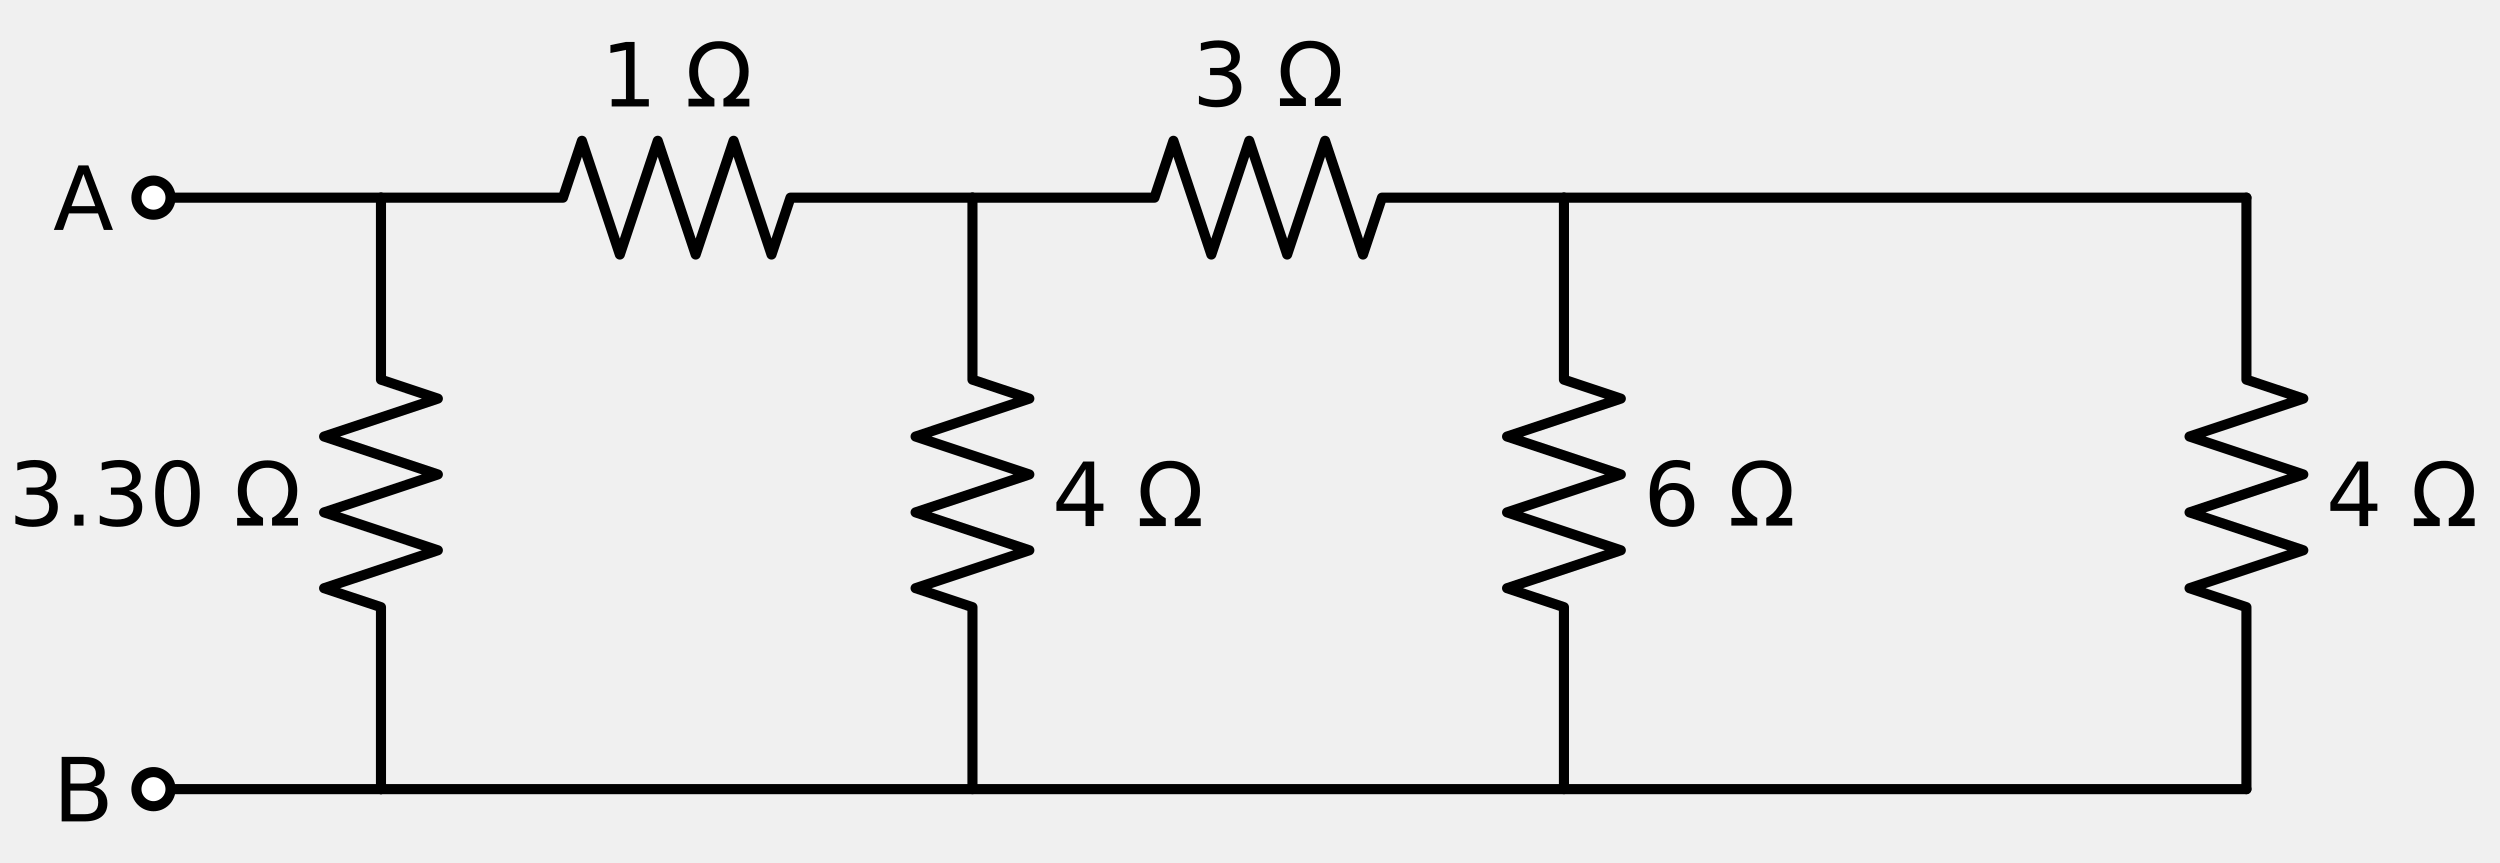
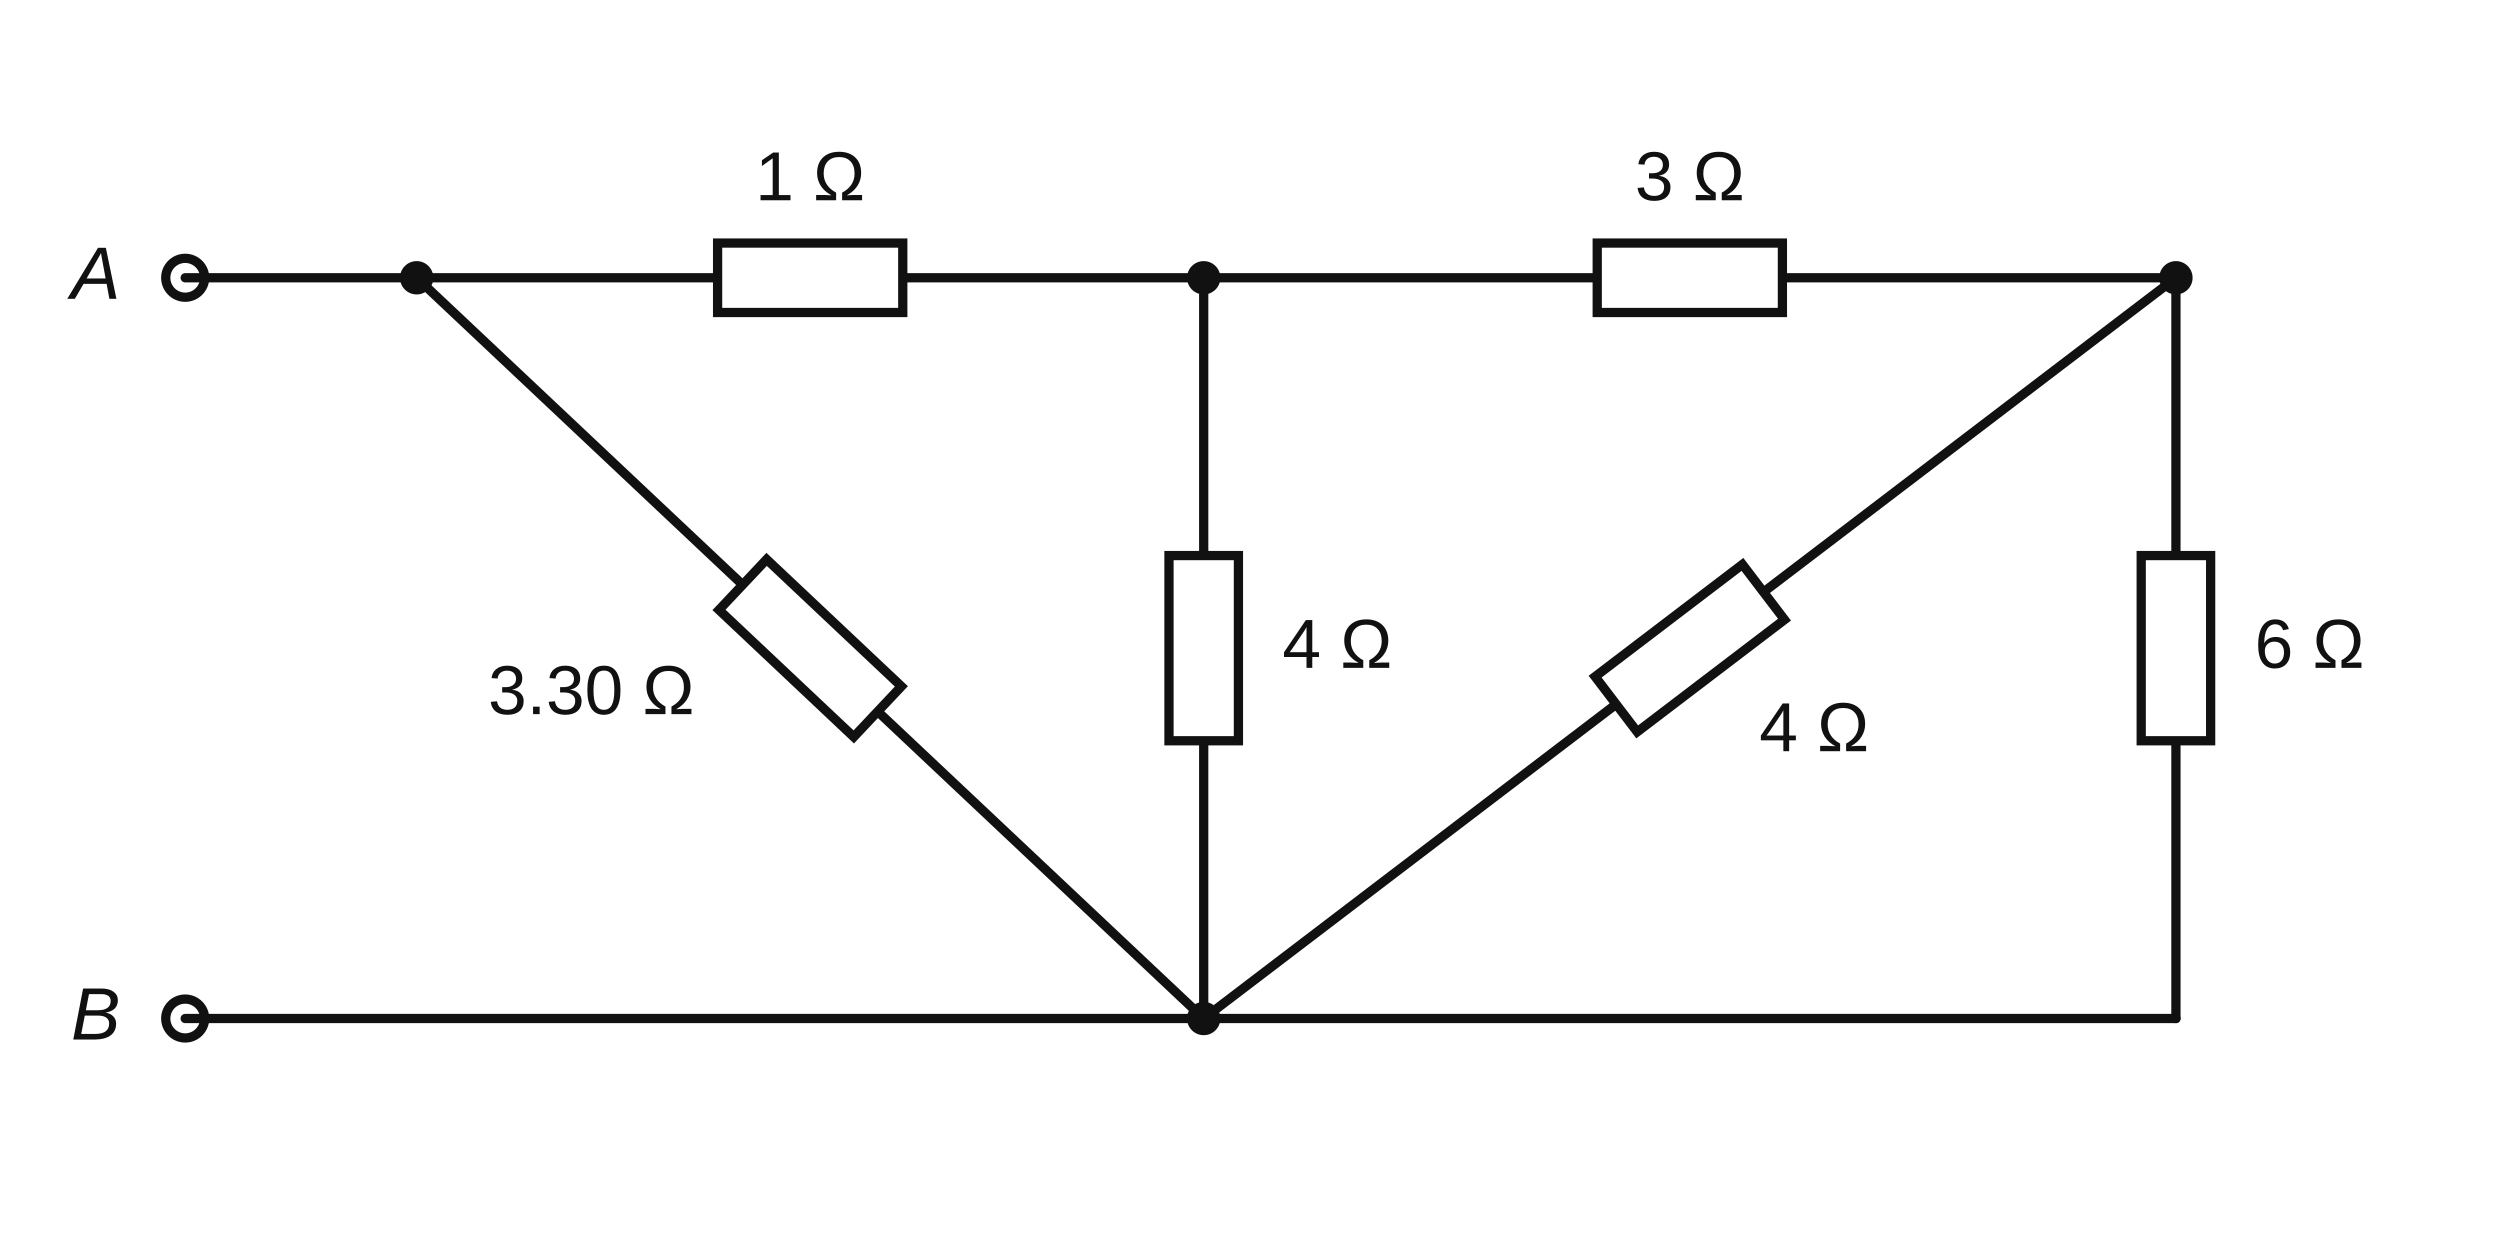
- <svg xmlns="http://www.w3.org/2000/svg" xmlns:xlink="http://www.w3.org/1999/xlink" width="395.616pt" height="136.56pt" viewBox="0 0 395.616 136.56" version="1.1">
-   <defs>
-     <style type="text/css">*{stroke-linejoin: round; stroke-linecap: butt}</style>
-   </defs>
-   <g id="figure_1">
-     <g id="patch_1">
-       <path d="M 0 136.56  L 395.616 136.56  L 395.616 0  L 0 0  L 0 136.56  z " style="fill: none" />
-     </g>
-     <g id="axes_1">
-       <g id="line2d_1">
-         <path d="M 24.288 31.28  L 42.288 31.28  L 60.288 31.28  " clip-path="url(#p65f070c8d6)" style="fill: none; stroke: #000000; stroke-width: 1.6; stroke-linecap: round" />
-       </g>
-       <g id="line2d_2">
-         <path d="M 60.288 31.28  L 89.088 31.28  L 92.088 22.28  L 98.088 40.28  L 104.088 22.28  L 110.088 40.28  L 116.088 22.28  L 122.088 40.28  L 125.088 31.28  L 153.888 31.28  " clip-path="url(#p65f070c8d6)" style="fill: none; stroke: #000000; stroke-width: 1.6; stroke-linecap: round" />
-       </g>
-       <g id="line2d_3">
-         <path d="M 153.888 31.28  L 182.688 31.28  L 185.688 22.28  L 191.688 40.28  L 197.688 22.28  L 203.688 40.28  L 209.688 22.28  L 215.688 40.28  L 218.688 31.28  L 247.488 31.28  " clip-path="url(#p65f070c8d6)" style="fill: none; stroke: #000000; stroke-width: 1.6; stroke-linecap: round" />
-       </g>
-       <g id="line2d_4">
-         <path d="M 247.488 31.28  L 301.488 31.28  L 355.488 31.28  " clip-path="url(#p65f070c8d6)" style="fill: none; stroke: #000000; stroke-width: 1.6; stroke-linecap: round" />
-       </g>
-       <g id="line2d_5">
-         <path d="M 355.488 31.28  L 355.488 60.08  L 364.488 63.08  L 346.488 69.08  L 364.488 75.08  L 346.488 81.08  L 364.488 87.08  L 346.488 93.08  L 355.488 96.08  L 355.488 124.88  " clip-path="url(#p65f070c8d6)" style="fill: none; stroke: #000000; stroke-width: 1.6; stroke-linecap: round" />
-       </g>
-       <g id="line2d_6">
-         <path d="M 247.488 31.28  L 247.488 60.08  L 256.488 63.08  L 238.488 69.08  L 256.488 75.08  L 238.488 81.08  L 256.488 87.08  L 238.488 93.08  L 247.488 96.08  L 247.488 124.88  " clip-path="url(#p65f070c8d6)" style="fill: none; stroke: #000000; stroke-width: 1.6; stroke-linecap: round" />
-       </g>
-       <g id="line2d_7">
-         <path d="M 153.888 31.28  L 153.888 60.08  L 162.888 63.08  L 144.888 69.08  L 162.888 75.08  L 144.888 81.08  L 162.888 87.08  L 144.888 93.08  L 153.888 96.08  L 153.888 124.88  " clip-path="url(#p65f070c8d6)" style="fill: none; stroke: #000000; stroke-width: 1.6; stroke-linecap: round" />
-       </g>
-       <g id="line2d_8">
-         <path d="M 60.288 31.28  L 60.288 60.08  L 69.288 63.08  L 51.288 69.08  L 69.288 75.08  L 51.288 81.08  L 69.288 87.08  L 51.288 93.08  L 60.288 96.08  L 60.288 124.88  " clip-path="url(#p65f070c8d6)" style="fill: none; stroke: #000000; stroke-width: 1.6; stroke-linecap: round" />
-       </g>
-       <g id="line2d_9">
-         <path d="M 60.288 124.88  L 207.888 124.88  L 355.488 124.88  " clip-path="url(#p65f070c8d6)" style="fill: none; stroke: #000000; stroke-width: 1.6; stroke-linecap: round" />
-       </g>
-       <g id="line2d_10">
-         <path d="M 60.288 124.88  L 42.288 124.88  L 24.288 124.88  " clip-path="url(#p65f070c8d6)" style="fill: none; stroke: #000000; stroke-width: 1.6; stroke-linecap: round" />
-       </g>
-       <g id="text_1">
-         <g transform="translate(95.06003 16.84469) scale(0.14 -0.14)">
-           <defs>
-             <path id="DejaVuSans-14" d="M 794 531  L 1825 531  L 1825 4091  L 703 3866  L 703 4441  L 1819 4666  L 2450 4666  L 2450 531  L 3481 531  L 3481 0  L 794 0  L 794 531  z " transform="scale(0.015625)" />
-             <path id="DejaVuSans-3" transform="scale(0.015625)" />
-             <path id="DejaVuSans-33d" d="M 4647 556  L 4647 0  L 2772 0  L 2772 556  Q 3325 859 3634 1378  Q 3944 1897 3944 2528  Q 3944 3278 3531 3731  Q 3119 4184 2444 4184  Q 1769 4184 1355 3729  Q 941 3275 941 2528  Q 941 1897 1250 1378  Q 1563 859 2119 556  L 2119 0  L 244 0  L 244 556  L 1241 556  Q 747 991 519 1456  Q 294 1922 294 2497  Q 294 3491 894 4106  Q 1491 4722 2444 4722  Q 3391 4722 3994 4106  Q 4594 3494 4594 2528  Q 4594 1922 4372 1459  Q 4150 997 3647 556  L 4647 556  z " transform="scale(0.015625)" />
-           </defs>
-           <use xlink:href="#DejaVuSans-14" />
-           <use xlink:href="#DejaVuSans-3" transform="translate(63.625 0)" />
-           <use xlink:href="#DejaVuSans-33d" transform="translate(95.40625 0)" />
-         </g>
-       </g>
-       <g id="text_2">
-         <g transform="translate(188.66 16.77578) scale(0.14 -0.14)">
-           <defs>
-             <path id="DejaVuSans-16" d="M 2597 2516  Q 3050 2419 3304 2112  Q 3559 1806 3559 1356  Q 3559 666 3084 287  Q 2609 -91 1734 -91  Q 1441 -91 1130 -33  Q 819 25 488 141  L 488 750  Q 750 597 1062 519  Q 1375 441 1716 441  Q 2309 441 2620 675  Q 2931 909 2931 1356  Q 2931 1769 2642 2001  Q 2353 2234 1838 2234  L 1294 2234  L 1294 2753  L 1863 2753  Q 2328 2753 2575 2939  Q 2822 3125 2822 3475  Q 2822 3834 2567 4026  Q 2313 4219 1838 4219  Q 1578 4219 1281 4162  Q 984 4106 628 3988  L 628 4550  Q 988 4650 1302 4700  Q 1616 4750 1894 4750  Q 2613 4750 3031 4423  Q 3450 4097 3450 3541  Q 3450 3153 3228 2886  Q 3006 2619 2597 2516  z " transform="scale(0.015625)" />
-           </defs>
-           <use xlink:href="#DejaVuSans-16" />
-           <use xlink:href="#DejaVuSans-3" transform="translate(63.625 0)" />
-           <use xlink:href="#DejaVuSans-33d" transform="translate(95.40625 0)" />
-         </g>
-       </g>
-       <g id="text_3">
-         <g transform="translate(368.088 83.24469) scale(0.14 -0.14)">
-           <defs>
-             <path id="DejaVuSans-17" d="M 2419 4116  L 825 1625  L 2419 1625  L 2419 4116  z M 2253 4666  L 3047 4666  L 3047 1625  L 3713 1625  L 3713 1100  L 3047 1100  L 3047 0  L 2419 0  L 2419 1100  L 313 1100  L 313 1709  L 2253 4666  z " transform="scale(0.015625)" />
-           </defs>
-           <use xlink:href="#DejaVuSans-17" />
-           <use xlink:href="#DejaVuSans-3" transform="translate(63.625 0)" />
-           <use xlink:href="#DejaVuSans-33d" transform="translate(95.40625 0)" />
-         </g>
-       </g>
-       <g id="text_4">
-         <g transform="translate(260.088 83.17578) scale(0.14 -0.14)">
-           <defs>
-             <path id="DejaVuSans-19" d="M 2113 2584  Q 1688 2584 1439 2293  Q 1191 2003 1191 1497  Q 1191 994 1439 701  Q 1688 409 2113 409  Q 2538 409 2786 701  Q 3034 994 3034 1497  Q 3034 2003 2786 2293  Q 2538 2584 2113 2584  z M 3366 4563  L 3366 3988  Q 3128 4100 2886 4159  Q 2644 4219 2406 4219  Q 1781 4219 1451 3797  Q 1122 3375 1075 2522  Q 1259 2794 1537 2939  Q 1816 3084 2150 3084  Q 2853 3084 3261 2657  Q 3669 2231 3669 1497  Q 3669 778 3244 343  Q 2819 -91 2113 -91  Q 1303 -91 875 529  Q 447 1150 447 2328  Q 447 3434 972 4092  Q 1497 4750 2381 4750  Q 2619 4750 2861 4703  Q 3103 4656 3366 4563  z " transform="scale(0.015625)" />
-           </defs>
-           <use xlink:href="#DejaVuSans-19" />
-           <use xlink:href="#DejaVuSans-3" transform="translate(63.625 0)" />
-           <use xlink:href="#DejaVuSans-33d" transform="translate(95.40625 0)" />
-         </g>
-       </g>
-       <g id="text_5">
-         <g transform="translate(166.488 83.24469) scale(0.14 -0.14)">
-           <use xlink:href="#DejaVuSans-17" />
-           <use xlink:href="#DejaVuSans-3" transform="translate(63.625 0)" />
-           <use xlink:href="#DejaVuSans-33d" transform="translate(95.40625 0)" />
-         </g>
-       </g>
-       <g id="text_6">
-         <g transform="translate(1.367687 83.17578) scale(0.14 -0.14)">
-           <defs>
-             <path id="DejaVuSans-11" d="M 684 794  L 1344 794  L 1344 0  L 684 0  L 684 794  z " transform="scale(0.015625)" />
-             <path id="DejaVuSans-13" d="M 2034 4250  Q 1547 4250 1301 3770  Q 1056 3291 1056 2328  Q 1056 1369 1301 889  Q 1547 409 2034 409  Q 2525 409 2770 889  Q 3016 1369 3016 2328  Q 3016 3291 2770 3770  Q 2525 4250 2034 4250  z M 2034 4750  Q 2819 4750 3233 4129  Q 3647 3509 3647 2328  Q 3647 1150 3233 529  Q 2819 -91 2034 -91  Q 1250 -91 836 529  Q 422 1150 422 2328  Q 422 3509 836 4129  Q 1250 4750 2034 4750  z " transform="scale(0.015625)" />
-           </defs>
-           <use xlink:href="#DejaVuSans-16" />
-           <use xlink:href="#DejaVuSans-11" transform="translate(63.625 0)" />
-           <use xlink:href="#DejaVuSans-16" transform="translate(95.40625 0)" />
-           <use xlink:href="#DejaVuSans-13" transform="translate(159.0312 0)" />
-           <use xlink:href="#DejaVuSans-3" transform="translate(222.6562 0)" />
-           <use xlink:href="#DejaVuSans-33d" transform="translate(254.4375 0)" />
-         </g>
-       </g>
-       <g id="patch_2">
-         <path d="M 24.288 33.98  C 25.004 33.98 25.691 33.696 26.197 33.189  C 26.704 32.683 26.988 31.996 26.988 31.28  C 26.988 30.564 26.704 29.877 26.197 29.371  C 25.691 28.864 25.004 28.58 24.288 28.58  C 23.572 28.58 22.885 28.864 22.379 29.371  C 21.872 29.877 21.588 30.564 21.588 31.28  C 21.588 31.996 21.872 32.683 22.379 33.189  C 22.885 33.696 23.572 33.98 24.288 33.98  z " clip-path="url(#p65f070c8d6)" style="fill: #ffffff; stroke: #000000; stroke-width: 1.6; stroke-linejoin: miter" />
-       </g>
-       <g id="text_7">
-         <g transform="translate(8.411125 36.38344) scale(0.14 -0.14)">
-           <defs>
-             <path id="DejaVuSans-24" d="M 2188 4044  L 1331 1722  L 3047 1722  L 2188 4044  z M 1831 4666  L 2547 4666  L 4325 0  L 3669 0  L 3244 1197  L 1141 1197  L 716 0  L 50 0  L 1831 4666  z " transform="scale(0.015625)" />
-           </defs>
-           <use xlink:href="#DejaVuSans-24" />
-         </g>
-       </g>
-       <g id="patch_3">
-         <path d="M 24.288 127.58  C 25.004 127.58 25.691 127.296 26.197 126.789  C 26.704 126.283 26.988 125.596 26.988 124.88  C 26.988 124.164 26.704 123.477 26.197 122.971  C 25.691 122.464 25.004 122.18 24.288 122.18  C 23.572 122.18 22.885 122.464 22.379 122.971  C 21.872 123.477 21.588 124.164 21.588 124.88  C 21.588 125.596 21.872 126.283 22.379 126.789  C 22.885 127.296 23.572 127.58 24.288 127.58  z " clip-path="url(#p65f070c8d6)" style="fill: #ffffff; stroke: #000000; stroke-width: 1.6; stroke-linejoin: miter" />
-       </g>
-       <g id="text_8">
-         <g transform="translate(8.382687 129.9834) scale(0.14 -0.14)">
-           <defs>
-             <path id="DejaVuSans-25" d="M 1259 2228  L 1259 519  L 2272 519  Q 2781 519 3026 730  Q 3272 941 3272 1375  Q 3272 1813 3026 2020  Q 2781 2228 2272 2228  L 1259 2228  z M 1259 4147  L 1259 2741  L 2194 2741  Q 2656 2741 2882 2914  Q 3109 3088 3109 3444  Q 3109 3797 2882 3972  Q 2656 4147 2194 4147  L 1259 4147  z M 628 4666  L 2241 4666  Q 2963 4666 3353 4366  Q 3744 4066 3744 3513  Q 3744 3084 3544 2831  Q 3344 2578 2956 2516  Q 3422 2416 3680 2098  Q 3938 1781 3938 1306  Q 3938 681 3513 340  Q 3088 0 2303 0  L 628 0  L 628 4666  z " transform="scale(0.015625)" />
-           </defs>
-           <use xlink:href="#DejaVuSans-25" />
-         </g>
-       </g>
-     </g>
-   </g>
-   <defs>
-     <clipPath id="p65f070c8d6">
-       <rect x="0" y="0" width="395.616" height="136.56" />
-     </clipPath>
-   </defs>
+ <svg xmlns="http://www.w3.org/2000/svg" viewBox="0 0 540 270" width="540" height="270" font-family="'Helvetica Neue',Arial,sans-serif" role="img" aria-label="Resistor network between terminals A and B (January 2003, Fig. 1)">
+   <rect width="540" height="270" fill="#ffffff" />
+   <circle cx="40.0" cy="60.0" r="4.2" fill="#fff" stroke="#111111" stroke-width="2.0" />
+   <text x="26.0" y="60.0" font-size="16" text-anchor="end" dominant-baseline="middle" fill="#111111" font-style="italic">A</text>
+   <polyline points="40.0,60.0 90.0,60.0" fill="none" stroke="#111111" stroke-width="2.0" stroke-linejoin="round" stroke-linecap="round" />
+   <line x1="90.0" y1="60.0" x2="155.0" y2="60.0" stroke="#111111" stroke-width="2.0" stroke-linecap="round" />
+   <line x1="195.0" y1="60.0" x2="260.0" y2="60.0" stroke="#111111" stroke-width="2.0" stroke-linecap="round" />
+   <rect x="-20.0" y="-7.5" width="40" height="15" fill="#fff" stroke="#111111" stroke-width="2.0" transform="translate(175.0,60.0) rotate(0.0)" />
+   <text x="175.0" y="39.0" font-size="15" text-anchor="middle" dominant-baseline="middle" fill="#111111">1 Ω</text>
+   <line x1="260.0" y1="60.0" x2="345.0" y2="60.0" stroke="#111111" stroke-width="2.0" stroke-linecap="round" />
+   <line x1="385.0" y1="60.0" x2="470.0" y2="60.0" stroke="#111111" stroke-width="2.0" stroke-linecap="round" />
+   <rect x="-20.0" y="-7.5" width="40" height="15" fill="#fff" stroke="#111111" stroke-width="2.0" transform="translate(365.0,60.0) rotate(0.0)" />
+   <text x="365.0" y="39.0" font-size="15" text-anchor="middle" dominant-baseline="middle" fill="#111111">3 Ω</text>
+   <line x1="260.0" y1="60.0" x2="260.0" y2="120.0" stroke="#111111" stroke-width="2.0" stroke-linecap="round" />
+   <line x1="260.0" y1="160.0" x2="260.0" y2="220.0" stroke="#111111" stroke-width="2.0" stroke-linecap="round" />
+   <rect x="-20.0" y="-7.5" width="40" height="15" fill="#fff" stroke="#111111" stroke-width="2.0" transform="translate(260.0,140.0) rotate(90.0)" />
+   <text x="277.0" y="140.0" font-size="15" text-anchor="start" dominant-baseline="middle" fill="#111111">4 Ω</text>
+   <line x1="470.0" y1="60.0" x2="470.0" y2="120.0" stroke="#111111" stroke-width="2.0" stroke-linecap="round" />
+   <line x1="470.0" y1="160.0" x2="470.0" y2="220.0" stroke="#111111" stroke-width="2.0" stroke-linecap="round" />
+   <rect x="-20.0" y="-7.5" width="40" height="15" fill="#fff" stroke="#111111" stroke-width="2.0" transform="translate(470.0,140.0) rotate(90.0)" />
+   <text x="487.0" y="140.0" font-size="15" text-anchor="start" dominant-baseline="middle" fill="#111111">6 Ω</text>
+   <line x1="90.0" y1="60.0" x2="160.4" y2="126.3" stroke="#111111" stroke-width="2.0" stroke-linecap="round" />
+   <line x1="189.6" y1="153.7" x2="260.0" y2="220.0" stroke="#111111" stroke-width="2.0" stroke-linecap="round" />
+   <rect x="-20.0" y="-7.5" width="40" height="15" fill="#fff" stroke="#111111" stroke-width="2.0" transform="translate(175.0,140.0) rotate(43.3)" />
+   <text x="150.0" y="150.0" font-size="15" text-anchor="end" dominant-baseline="middle" fill="#111111">3.30 Ω</text>
+   <line x1="470.0" y1="60.0" x2="380.9" y2="127.9" stroke="#111111" stroke-width="2.0" stroke-linecap="round" />
+   <line x1="349.1" y1="152.1" x2="260.0" y2="220.0" stroke="#111111" stroke-width="2.0" stroke-linecap="round" />
+   <rect x="-20.0" y="-7.5" width="40" height="15" fill="#fff" stroke="#111111" stroke-width="2.0" transform="translate(365.0,140.0) rotate(142.7)" />
+   <text x="380.0" y="158.0" font-size="15" text-anchor="start" dominant-baseline="middle" fill="#111111">4 Ω</text>
+   <circle cx="40.0" cy="220.0" r="4.2" fill="#fff" stroke="#111111" stroke-width="2.0" />
+   <text x="26.0" y="220.0" font-size="16" text-anchor="end" dominant-baseline="middle" fill="#111111" font-style="italic">B</text>
+   <polyline points="40.0,220.0 470.0,220.0" fill="none" stroke="#111111" stroke-width="2.0" stroke-linejoin="round" stroke-linecap="round" />
+   <circle cx="90.0" cy="60.0" r="3.6" fill="#111111" />
+   <circle cx="260.0" cy="60.0" r="3.6" fill="#111111" />
+   <circle cx="470.0" cy="60.0" r="3.6" fill="#111111" />
+   <circle cx="260.0" cy="220.0" r="3.6" fill="#111111" />
</svg>
